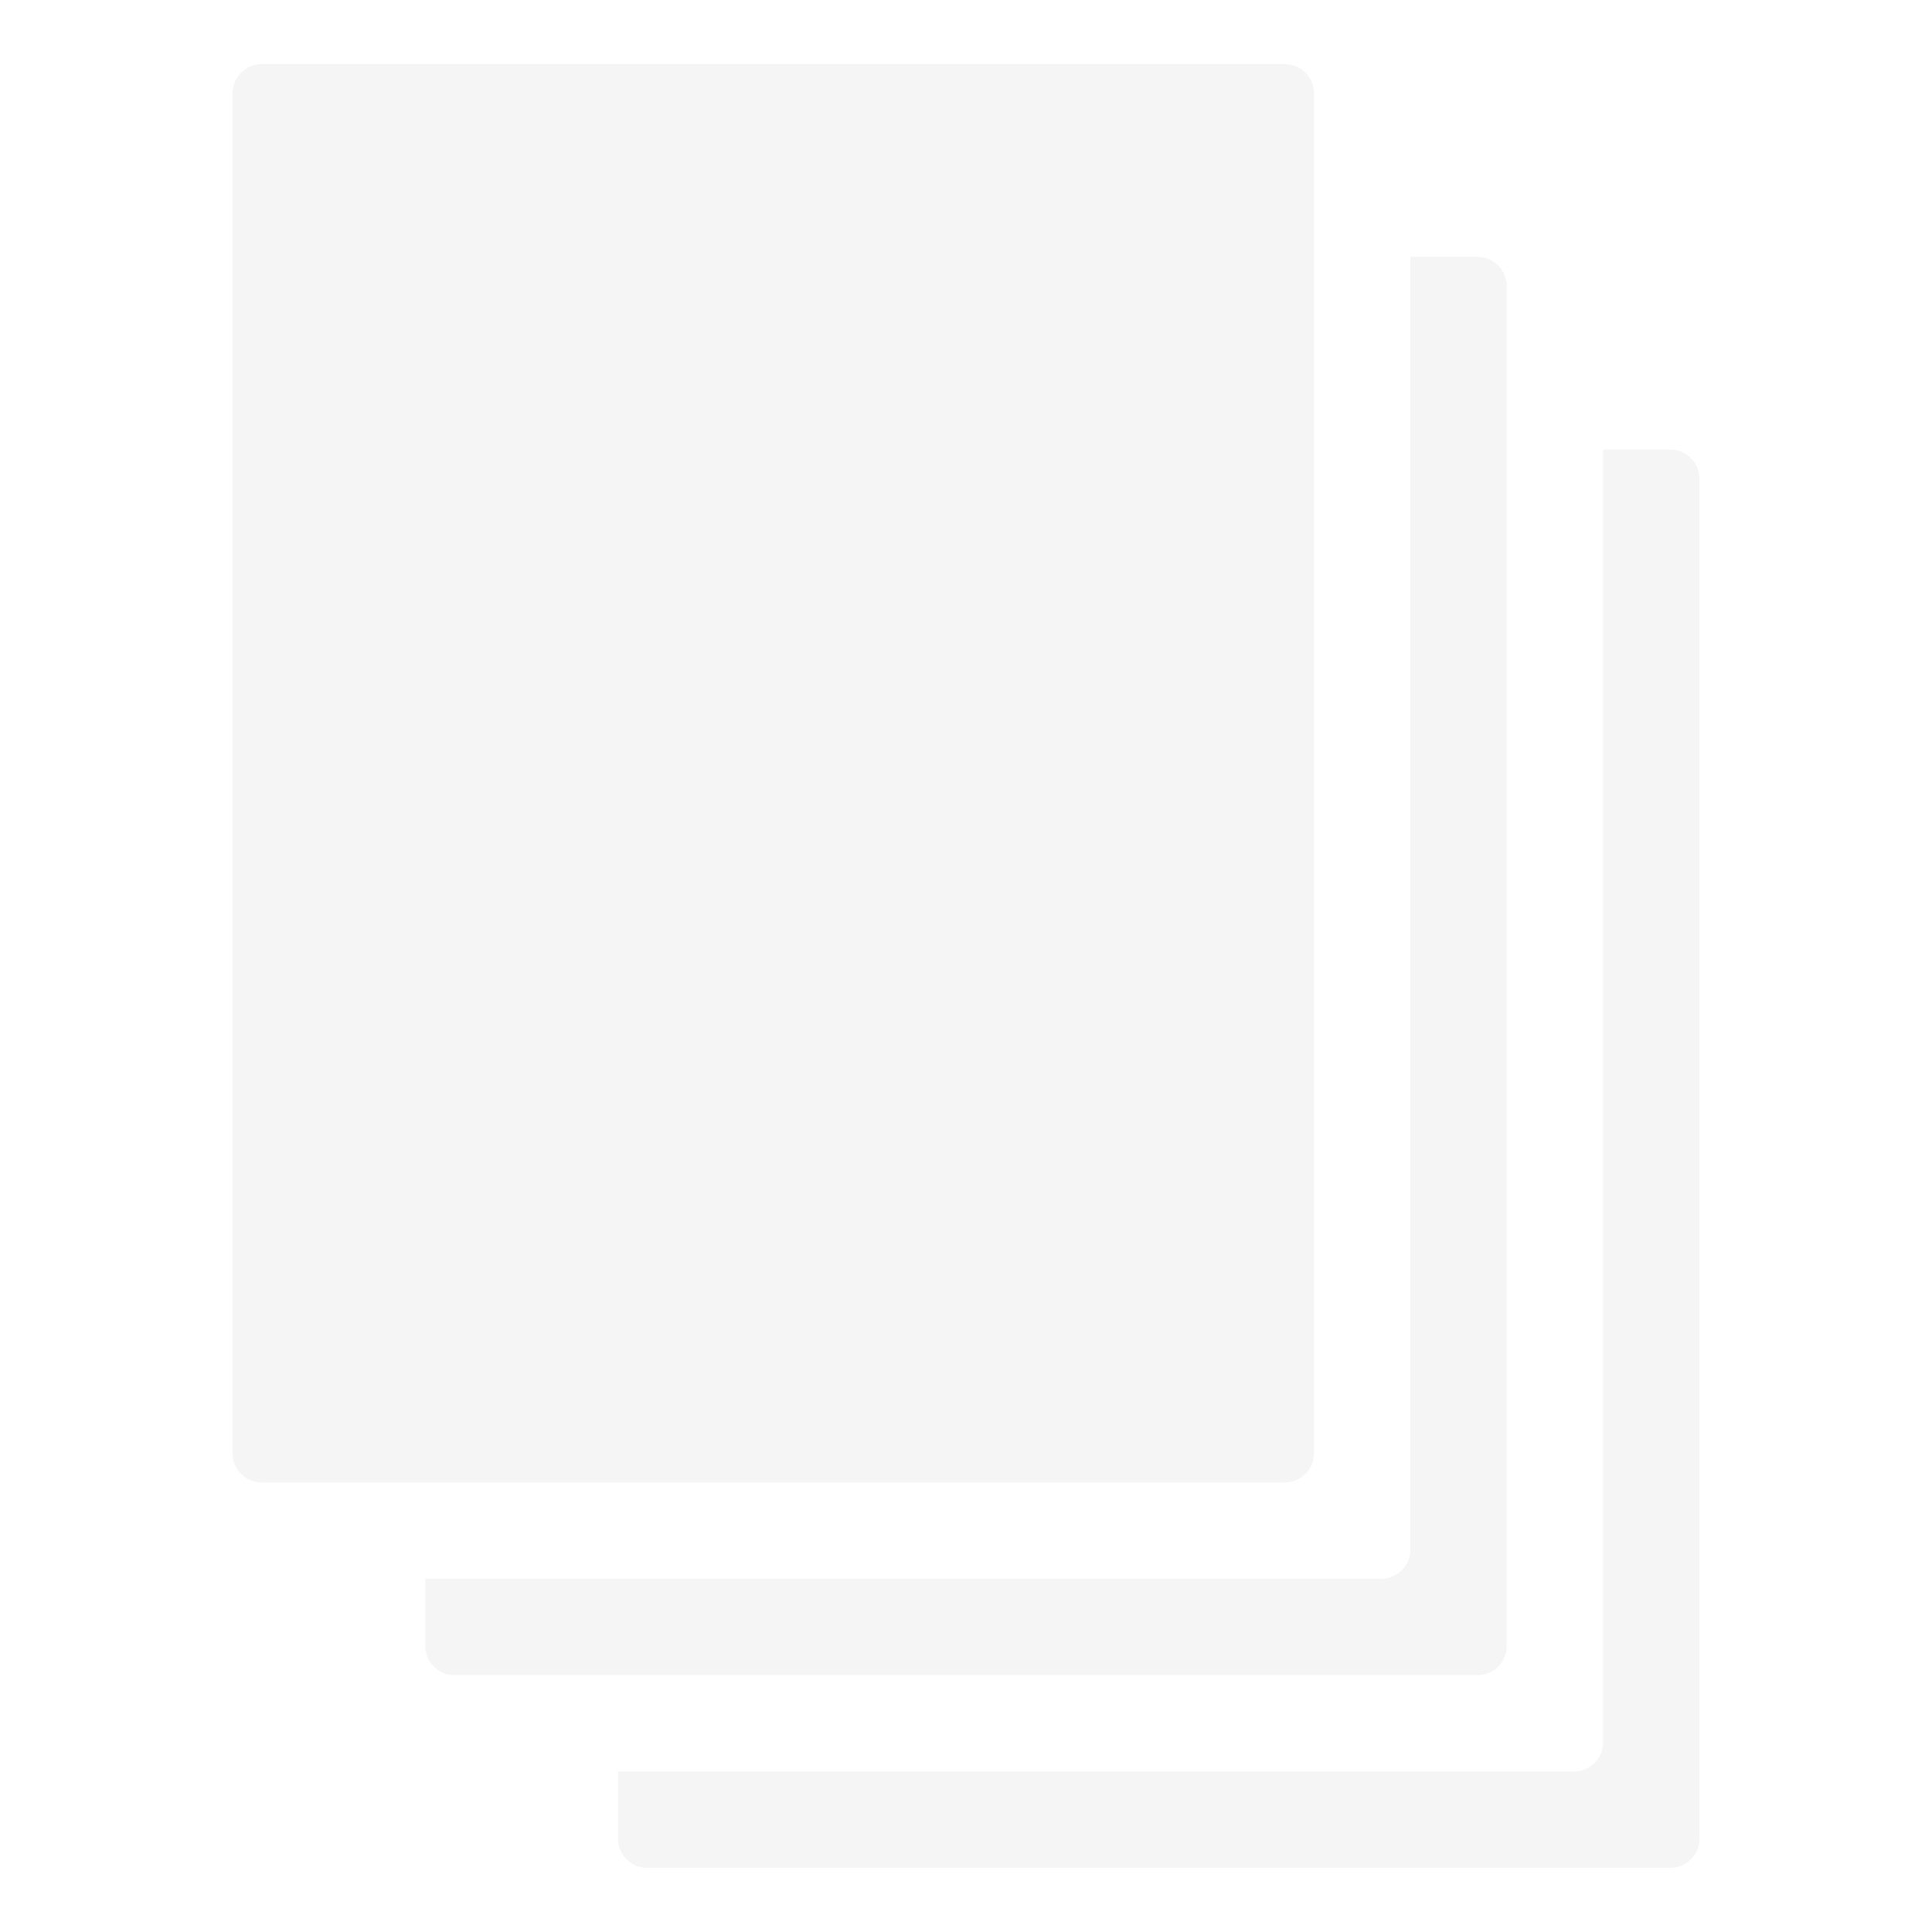
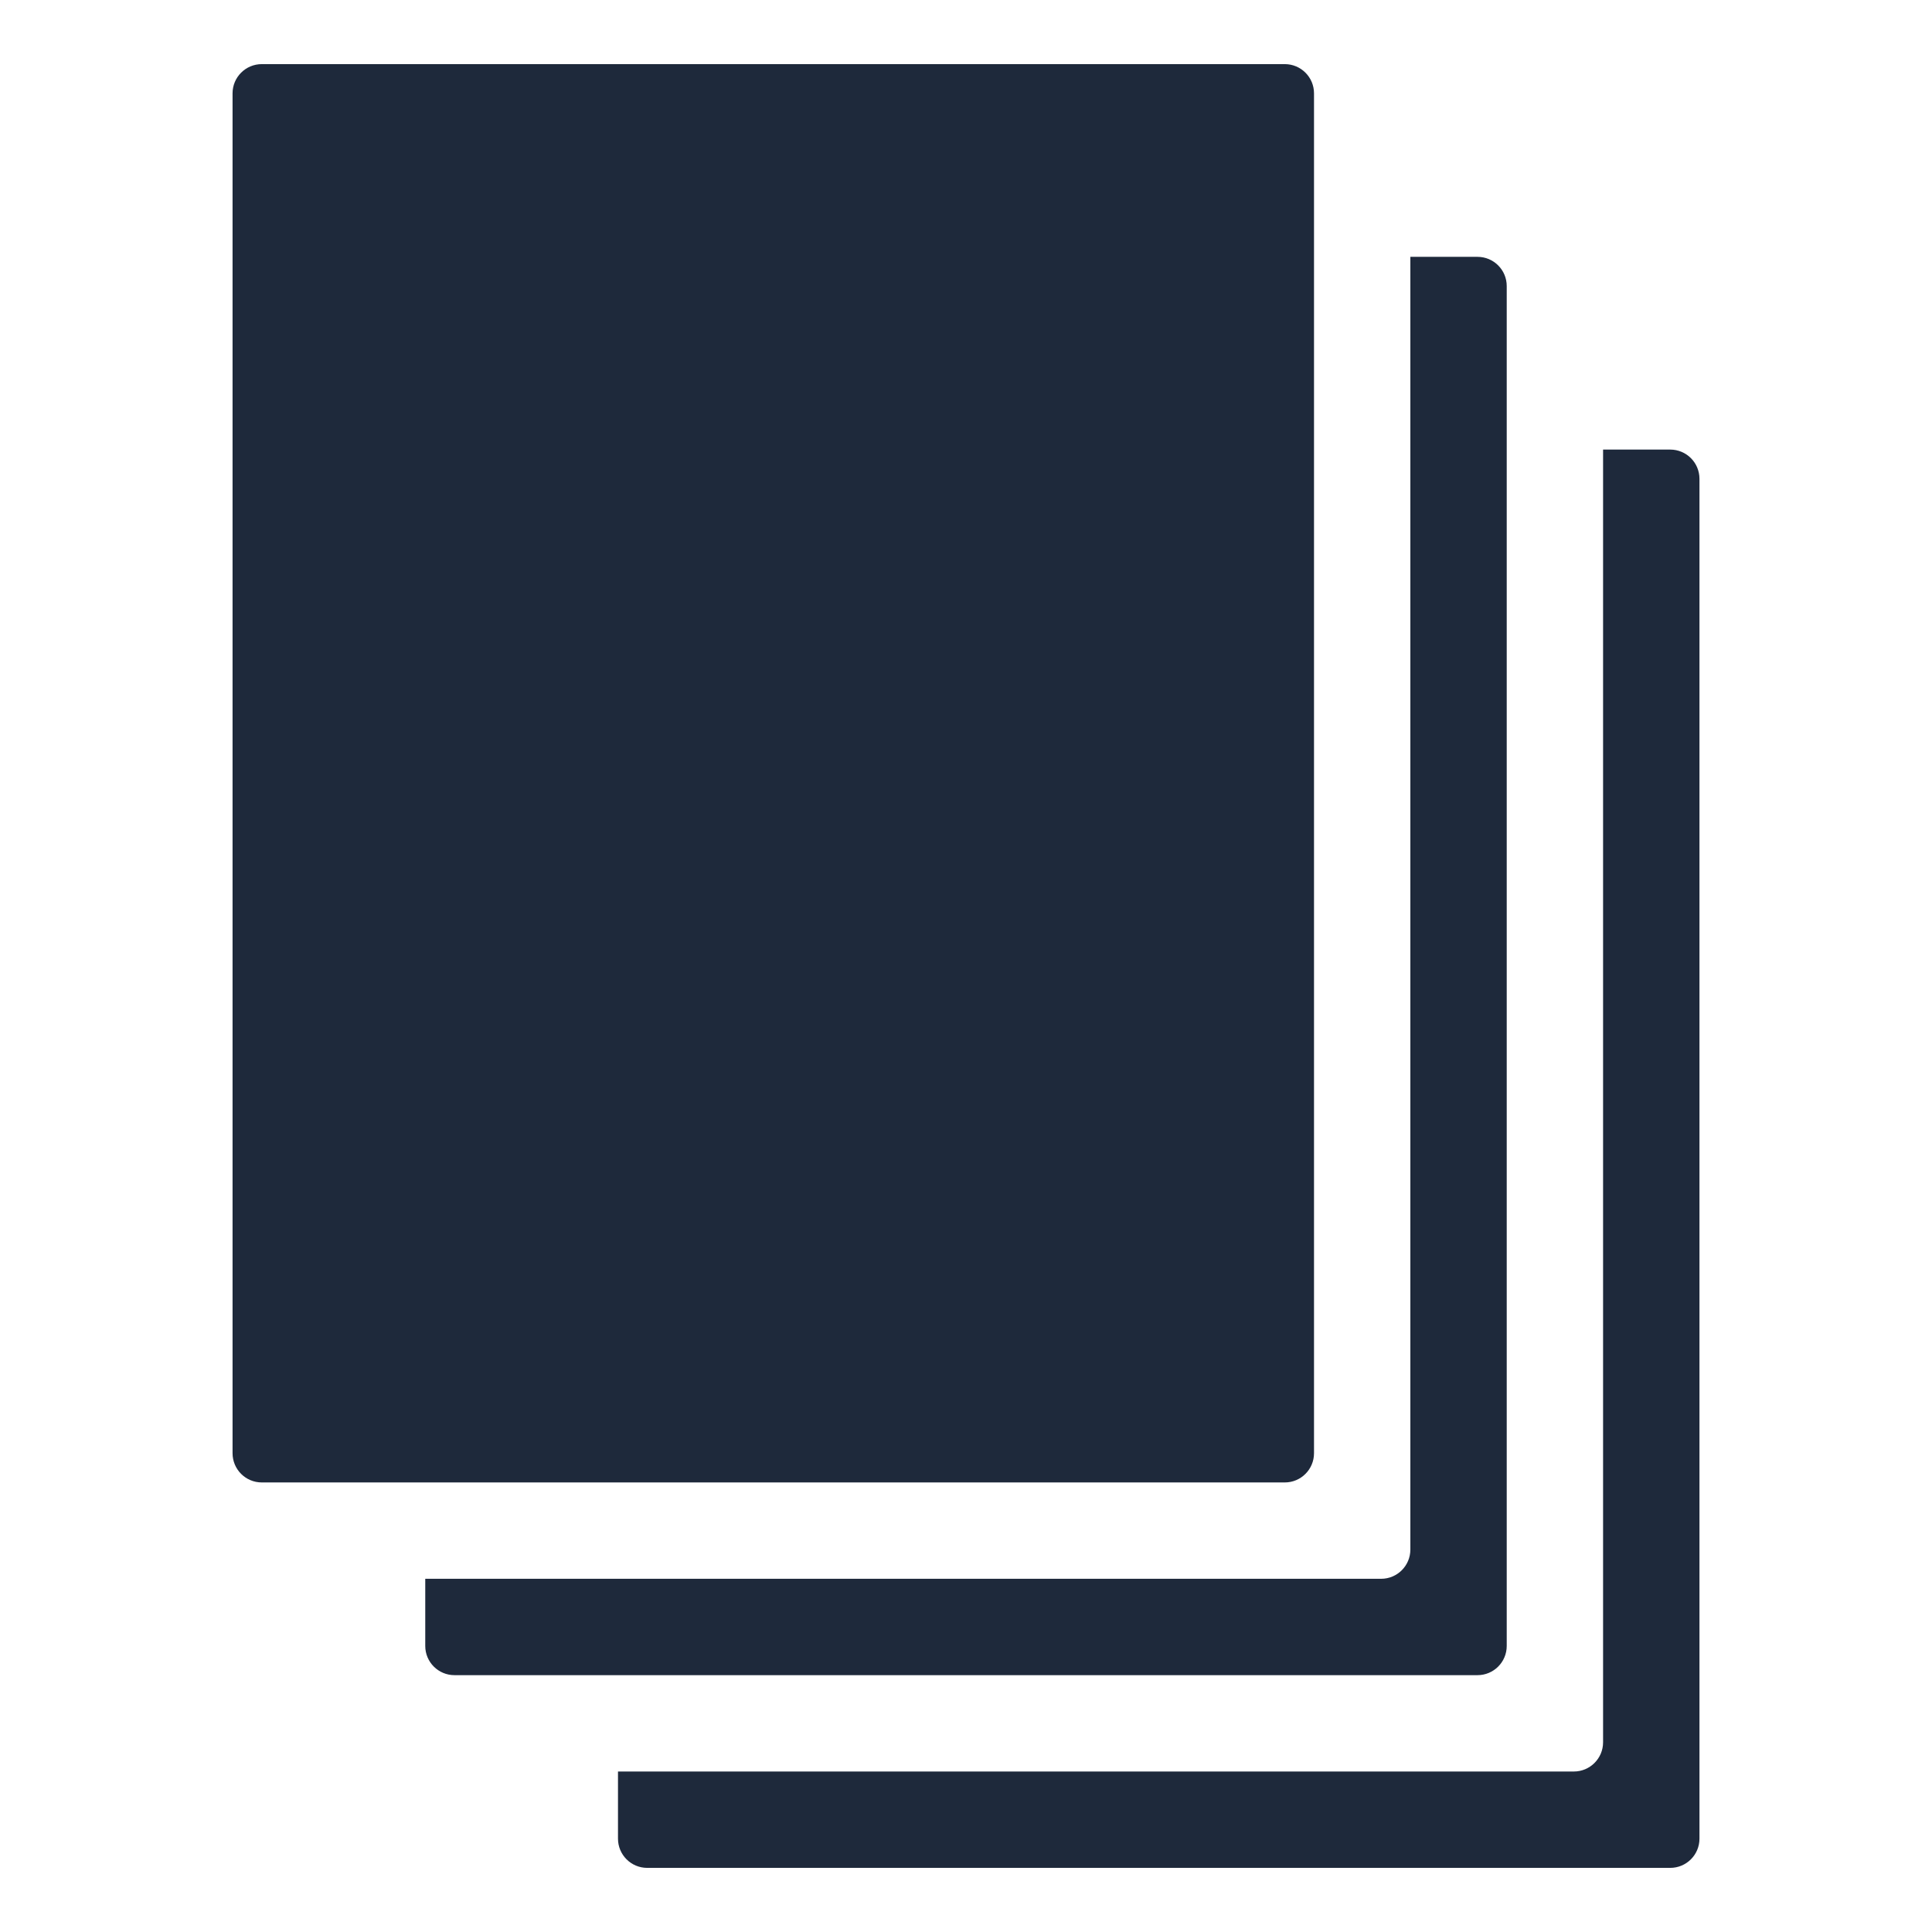
- <svg xmlns="http://www.w3.org/2000/svg" fill="#F5F5F5" version="1.1" id="Layer_1" width="800px" height="800px" viewBox="0 0 100 100" enable-background="new 0 0 100 100" xml:space="preserve">
+ <svg xmlns="http://www.w3.org/2000/svg" fill="#1E293B" version="1.1" id="Layer_1" width="800px" height="800px" viewBox="0 0 100 100" enable-background="new 0 0 100 100" xml:space="preserve">
  <g>
    <path class="st0" d="M86.45,23.27h-3.475V90.18c0,0.835-0.677,1.513-1.513,1.513H31.987v3.475c0,0.836,0.677,1.513,1.513,1.513l0.001,0v0h52.95   c0.836,0,1.513-0.677,1.513-1.513V24.782C87.963,23.946,87.286,23.27,86.45,23.27z" />
    <path d="M77.988,85.193V14.807c0-0.836-0.677-1.513-1.513-1.513h-3.475v66.911c0,0.836-0.677,1.513-1.513,1.513H22.011v3.475   c0,0.836,0.677,1.513,1.513,1.513c0,0,0,0,0,0h52.951C77.311,86.706,77.988,86.029,77.988,85.193z" />
    <path d="M68.013,75.218V4.832c0-0.836-0.677-1.513-1.513-1.513H13.55c-0.836,0-1.513,0.677-1.513,1.513v70.386   c0,0.836,0.677,1.513,1.513,1.513H66.5C67.336,76.731,68.013,76.054,68.013,75.218z" />
  </g>
</svg>
